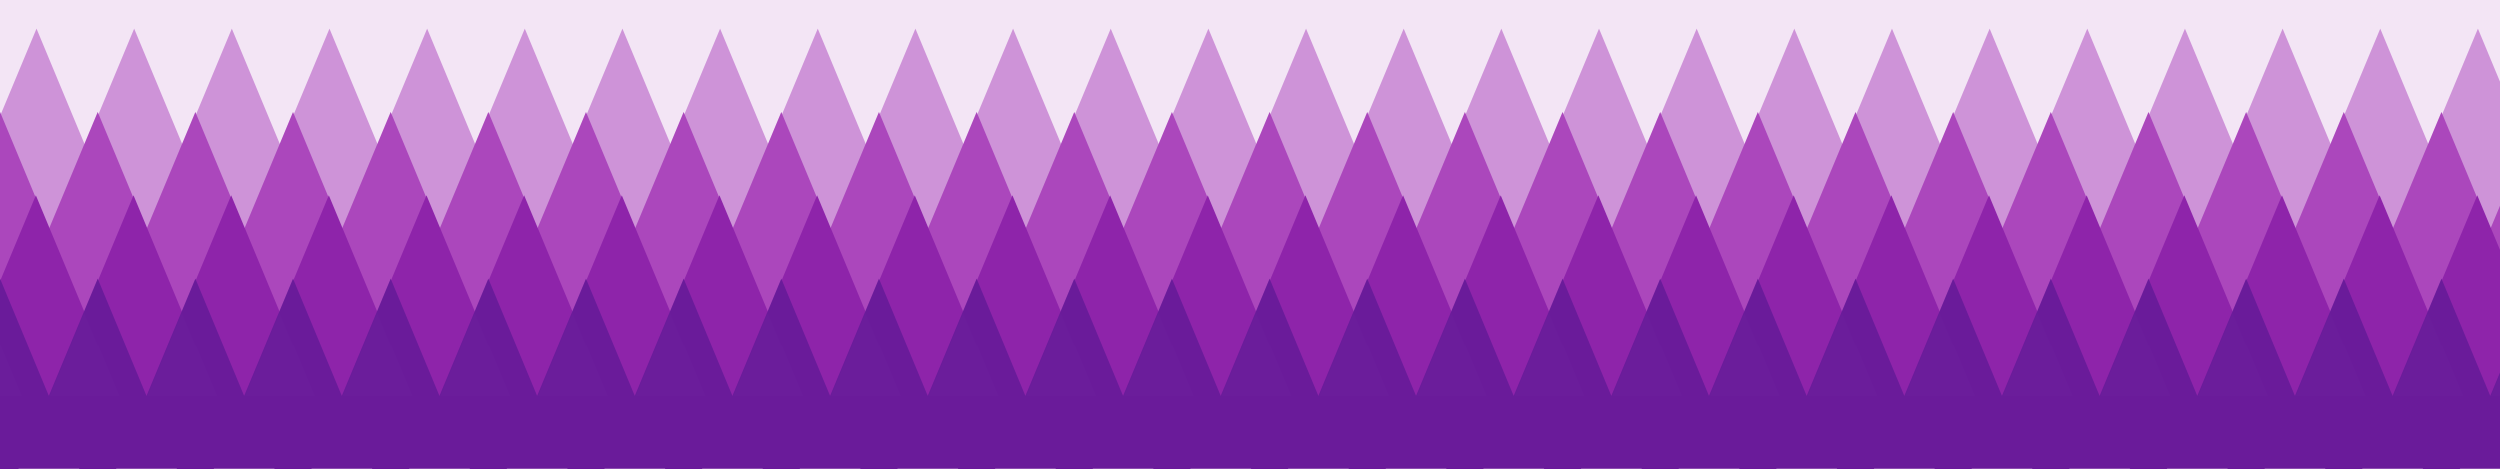
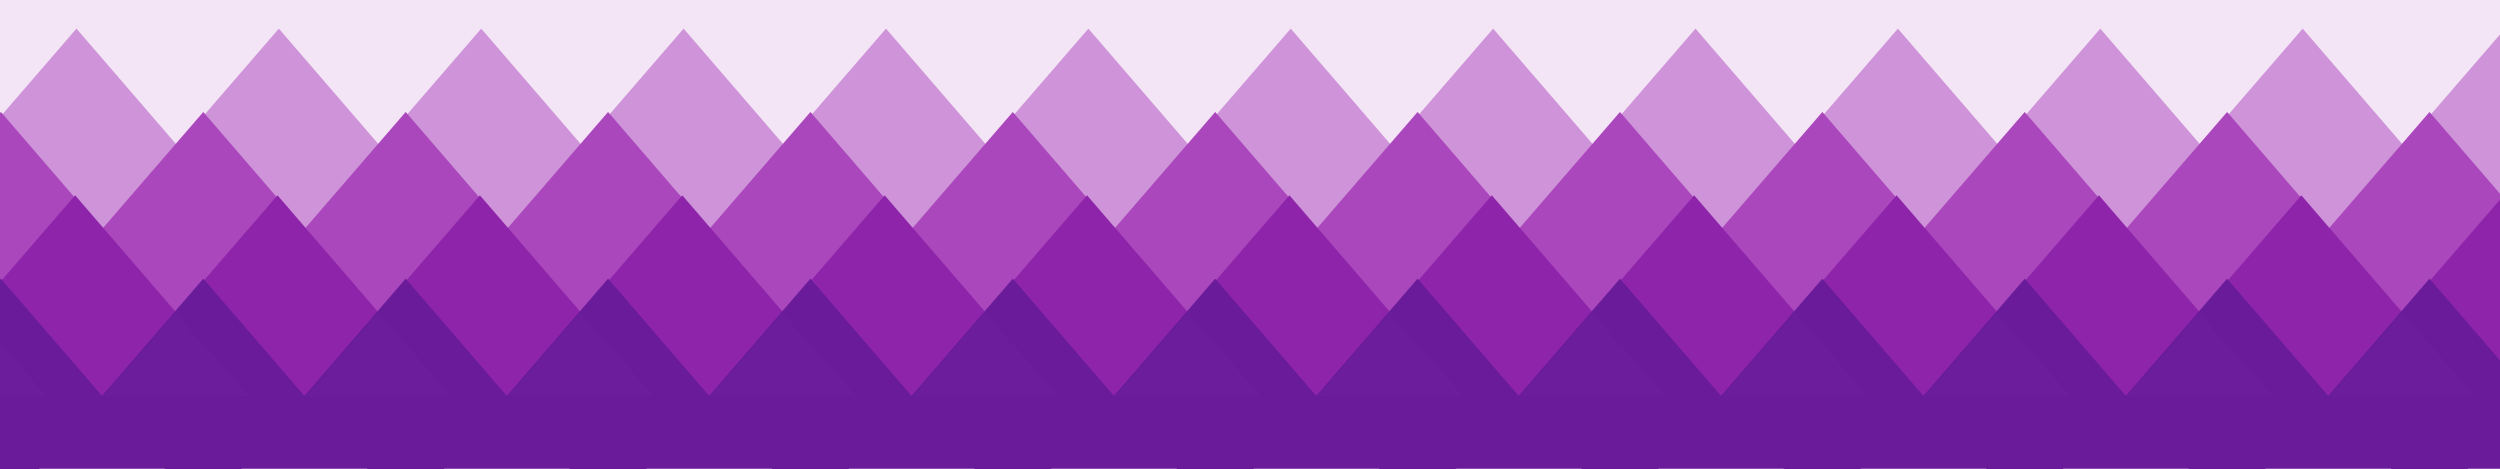
- <svg xmlns="http://www.w3.org/2000/svg" width="1920" height="360" id="svg8" version="1.1" viewBox="0 0 508 95.25">
+ <svg xmlns="http://www.w3.org/2000/svg" viewBox="0 0 508 95.25" width="1920" height="360" id="svg8" version="1.1">
  <defs id="defs2" />
  <g id="layer1" transform="translate(0,-201.75)">
-     <rect height="95.25" id="rect6308" style="fill:#f3e5f5;fill-opacity:1;stroke:none;stroke-width:0.25;stroke-miterlimit:4;stroke-dasharray:none;stroke-opacity:1" width="508" x="2.220446e-16" y="201.75" />
-     <g id="g13" transform="translate(0,-5.291667)" />
-     <g id="g7314" style="fill:#ce93d8;fill-opacity:1" transform="matrix(1.249994,0,0,1.25,-2.513537,-68.4294)">
+     <rect height="95.25" id="rect6308" style="fill:#f3e5f5;fill-opacity:1;stroke:none;stroke-width:0.25;stroke-miterlimit:4;stroke-dasharray:none;stroke-opacity:1" width="508" x="1.3877788e-17" y="201.75" />
+     <g id="g13" transform="matrix(1.01326,0,0,1,0.2704902,-5.291667)" />
+     <g id="g7314" style="fill:#ce93d8;fill-opacity:1" transform="matrix(2.590468,0,0,1.25,-5.04592,-68.4294)">
      <path d="M 7.946,220.8 0,239.85 l 7.946,19.05 7.929,-19.05 z" id="path6324" style="fill:#ce93d8;fill-opacity:1;stroke:none;stroke-width:0.961;stroke-miterlimit:4;stroke-dasharray:none;stroke-dashoffset:0;stroke-opacity:1;paint-order:stroke fill markers" />
      <path d="m 23.821,220.8 -7.946,19.05 7.946,19.05 7.929,-19.05 z" id="path6342" style="fill:#ce93d8;fill-opacity:1;stroke:none;stroke-width:0.961;stroke-miterlimit:4;stroke-dasharray:none;stroke-dashoffset:0;stroke-opacity:1;paint-order:stroke fill markers" />
      <path d="m 39.696,220.8 -7.946,19.05 7.946,19.05 7.929,-19.05 z" id="path6360" style="fill:#ce93d8;fill-opacity:1;stroke:none;stroke-width:0.961;stroke-miterlimit:4;stroke-dasharray:none;stroke-dashoffset:0;stroke-opacity:1;paint-order:stroke fill markers" />
      <path d="m 55.571,220.8 -7.946,19.05 7.946,19.05 7.929,-19.05 z" id="path6378" style="fill:#ce93d8;fill-opacity:1;stroke:none;stroke-width:0.961;stroke-miterlimit:4;stroke-dasharray:none;stroke-dashoffset:0;stroke-opacity:1;paint-order:stroke fill markers" />
      <path d="m 71.446,220.8 -7.946,19.05 7.946,19.05 7.929,-19.05 z" id="path6396" style="fill:#ce93d8;fill-opacity:1;stroke:none;stroke-width:0.961;stroke-miterlimit:4;stroke-dasharray:none;stroke-dashoffset:0;stroke-opacity:1;paint-order:stroke fill markers" />
      <path d="m 87.321,220.8 -7.946,19.05 7.946,19.05 7.929,-19.05 z" id="path6414" style="fill:#ce93d8;fill-opacity:1;stroke:none;stroke-width:0.961;stroke-miterlimit:4;stroke-dasharray:none;stroke-dashoffset:0;stroke-opacity:1;paint-order:stroke fill markers" />
      <path d="m 103.196,220.8 -7.946,19.05 7.946,19.05 7.929,-19.05 z" id="path6432" style="fill:#ce93d8;fill-opacity:1;stroke:none;stroke-width:0.961;stroke-miterlimit:4;stroke-dasharray:none;stroke-dashoffset:0;stroke-opacity:1;paint-order:stroke fill markers" />
      <path d="m 119.071,220.8 -7.946,19.05 7.946,19.05 7.929,-19.05 z" id="path6450" style="fill:#ce93d8;fill-opacity:1;stroke:none;stroke-width:0.961;stroke-miterlimit:4;stroke-dasharray:none;stroke-dashoffset:0;stroke-opacity:1;paint-order:stroke fill markers" />
      <path d="m 134.946,220.8 -7.946,19.05 7.946,19.05 7.929,-19.05 z" id="path6468" style="fill:#ce93d8;fill-opacity:1;stroke:none;stroke-width:0.961;stroke-miterlimit:4;stroke-dasharray:none;stroke-dashoffset:0;stroke-opacity:1;paint-order:stroke fill markers" />
      <path d="m 150.821,220.8 -7.946,19.05 7.946,19.05 7.929,-19.05 z" id="path6486" style="fill:#ce93d8;fill-opacity:1;stroke:none;stroke-width:0.961;stroke-miterlimit:4;stroke-dasharray:none;stroke-dashoffset:0;stroke-opacity:1;paint-order:stroke fill markers" />
      <path d="m 166.697,220.8 -7.946,19.05 7.946,19.05 7.929,-19.05 z" id="path6504" style="fill:#ce93d8;fill-opacity:1;stroke:none;stroke-width:0.961;stroke-miterlimit:4;stroke-dasharray:none;stroke-dashoffset:0;stroke-opacity:1;paint-order:stroke fill markers" />
      <path d="m 182.572,220.8 -7.946,19.05 7.946,19.05 7.929,-19.05 z" id="path6522" style="fill:#ce93d8;fill-opacity:1;stroke:none;stroke-width:0.961;stroke-miterlimit:4;stroke-dasharray:none;stroke-dashoffset:0;stroke-opacity:1;paint-order:stroke fill markers" />
      <path d="m 198.447,220.8 -7.946,19.05 7.946,19.05 7.929,-19.05 z" id="path6540" style="fill:#ce93d8;fill-opacity:1;stroke:none;stroke-width:0.961;stroke-miterlimit:4;stroke-dasharray:none;stroke-dashoffset:0;stroke-opacity:1;paint-order:stroke fill markers" />
      <path d="m 214.322,220.8 -7.946,19.05 7.946,19.05 7.929,-19.05 z" id="path6558" style="fill:#ce93d8;fill-opacity:1;stroke:none;stroke-width:0.961;stroke-miterlimit:4;stroke-dasharray:none;stroke-dashoffset:0;stroke-opacity:1;paint-order:stroke fill markers" />
      <path d="m 230.197,220.8 -7.946,19.05 7.946,19.05 7.929,-19.05 z" id="path6576" style="fill:#ce93d8;fill-opacity:1;stroke:none;stroke-width:0.961;stroke-miterlimit:4;stroke-dasharray:none;stroke-dashoffset:0;stroke-opacity:1;paint-order:stroke fill markers" />
      <path d="m 246.072,220.8 -7.946,19.05 7.946,19.05 7.929,-19.05 z" id="path6594" style="fill:#ce93d8;fill-opacity:1;stroke:none;stroke-width:0.961;stroke-miterlimit:4;stroke-dasharray:none;stroke-dashoffset:0;stroke-opacity:1;paint-order:stroke fill markers" />
      <path d="m 261.947,220.8 -7.946,19.05 7.946,19.05 7.929,-19.05 z" id="path6612" style="fill:#ce93d8;fill-opacity:1;stroke:none;stroke-width:0.961;stroke-miterlimit:4;stroke-dasharray:none;stroke-dashoffset:0;stroke-opacity:1;paint-order:stroke fill markers" />
      <path d="m 277.822,220.8 -7.946,19.05 7.946,19.05 7.929,-19.05 z" id="path6630" style="fill:#ce93d8;fill-opacity:1;stroke:none;stroke-width:0.961;stroke-miterlimit:4;stroke-dasharray:none;stroke-dashoffset:0;stroke-opacity:1;paint-order:stroke fill markers" />
      <path d="m 293.697,220.8 -7.946,19.05 7.946,19.05 7.929,-19.05 z" id="path6648" style="fill:#ce93d8;fill-opacity:1;stroke:none;stroke-width:0.961;stroke-miterlimit:4;stroke-dasharray:none;stroke-dashoffset:0;stroke-opacity:1;paint-order:stroke fill markers" />
      <path d="m 309.572,220.8 -7.946,19.05 7.946,19.05 7.929,-19.05 z" id="path6666" style="fill:#ce93d8;fill-opacity:1;stroke:none;stroke-width:0.961;stroke-miterlimit:4;stroke-dasharray:none;stroke-dashoffset:0;stroke-opacity:1;paint-order:stroke fill markers" />
      <path d="m 325.447,220.8 -7.946,19.05 7.946,19.05 7.929,-19.05 z" id="path6684" style="fill:#ce93d8;fill-opacity:1;stroke:none;stroke-width:0.961;stroke-miterlimit:4;stroke-dasharray:none;stroke-dashoffset:0;stroke-opacity:1;paint-order:stroke fill markers" />
      <path d="m 341.322,220.8 -7.946,19.05 7.946,19.05 7.929,-19.05 z" id="path6702" style="fill:#ce93d8;fill-opacity:1;stroke:none;stroke-width:0.961;stroke-miterlimit:4;stroke-dasharray:none;stroke-dashoffset:0;stroke-opacity:1;paint-order:stroke fill markers" />
      <path d="m 357.198,220.8 -7.946,19.05 7.946,19.05 7.929,-19.05 z" id="path6720" style="fill:#ce93d8;fill-opacity:1;stroke:none;stroke-width:0.961;stroke-miterlimit:4;stroke-dasharray:none;stroke-dashoffset:0;stroke-opacity:1;paint-order:stroke fill markers" />
      <path d="m 373.073,220.8 -7.946,19.05 7.946,19.05 7.929,-19.05 z" id="path6738" style="fill:#ce93d8;fill-opacity:1;stroke:none;stroke-width:0.961;stroke-miterlimit:4;stroke-dasharray:none;stroke-dashoffset:0;stroke-opacity:1;paint-order:stroke fill markers" />
      <path d="m 388.948,220.8 -7.946,19.05 7.946,19.05 7.929,-19.05 z" id="path6756" style="fill:#ce93d8;fill-opacity:1;stroke:none;stroke-width:0.961;stroke-miterlimit:4;stroke-dasharray:none;stroke-dashoffset:0;stroke-opacity:1;paint-order:stroke fill markers" />
      <path d="m 404.823,220.8 -7.946,19.05 7.946,19.05 7.929,-19.05 z" id="path6774" style="fill:#ce93d8;fill-opacity:1;stroke:none;stroke-width:0.961;stroke-miterlimit:4;stroke-dasharray:none;stroke-dashoffset:0;stroke-opacity:1;paint-order:stroke fill markers" />
      <path d="m 420.698,220.8 -7.946,19.05 7.946,19.05 7.929,-19.05 z" id="path6792" style="fill:#ce93d8;fill-opacity:1;stroke:none;stroke-width:0.961;stroke-miterlimit:4;stroke-dasharray:none;stroke-dashoffset:0;stroke-opacity:1;paint-order:stroke fill markers" />
      <path d="m 436.573,220.8 -7.946,19.05 7.946,19.05 7.929,-19.05 z" id="path6810" style="fill:#ce93d8;fill-opacity:1;stroke:none;stroke-width:0.961;stroke-miterlimit:4;stroke-dasharray:none;stroke-dashoffset:0;stroke-opacity:1;paint-order:stroke fill markers" />
      <path d="m 452.448,220.8 -7.946,19.05 7.946,19.05 7.929,-19.05 z" id="path6828" style="fill:#ce93d8;fill-opacity:1;stroke:none;stroke-width:0.961;stroke-miterlimit:4;stroke-dasharray:none;stroke-dashoffset:0;stroke-opacity:1;paint-order:stroke fill markers" />
      <path d="m 468.323,220.8 -7.946,19.05 7.946,19.05 7.929,-19.05 z" id="path6846" style="fill:#ce93d8;fill-opacity:1;stroke:none;stroke-width:0.961;stroke-miterlimit:4;stroke-dasharray:none;stroke-dashoffset:0;stroke-opacity:1;paint-order:stroke fill markers" />
      <path d="m 484.198,220.8 -7.946,19.05 7.946,19.05 7.929,-19.05 z" id="path6864" style="fill:#ce93d8;fill-opacity:1;stroke:none;stroke-width:0.961;stroke-miterlimit:4;stroke-dasharray:none;stroke-dashoffset:0;stroke-opacity:1;paint-order:stroke fill markers" />
      <path d="m 500.073,220.8 -7.946,19.05 7.946,19.05 7.929,-19.05 z" id="path6882" style="fill:#ce93d8;fill-opacity:1;stroke:none;stroke-width:0.961;stroke-miterlimit:4;stroke-dasharray:none;stroke-dashoffset:0;stroke-opacity:1;paint-order:stroke fill markers" />
      <path d="m 515.948,220.8 -7.946,19.05 7.946,19.05 7.929,-19.05 z" id="path6900" style="fill:#ce93d8;fill-opacity:1;stroke:none;stroke-width:0.961;stroke-miterlimit:4;stroke-dasharray:none;stroke-dashoffset:0;stroke-opacity:1;paint-order:stroke fill markers" />
    </g>
-     <g id="g7279" style="fill:#ab47bc;fill-opacity:1" transform="matrix(1.249994,0,0,1.25,-4.8454653e-5,-75.30849)">
+     <g id="g7279" style="fill:#ab47bc;fill-opacity:1" transform="matrix(2.590468,0,0,1.25,0.1629952,-75.30849)">
      <path d="M 0.009,239.85 -7.938,258.9 0.009,277.95 7.938,258.9 Z" id="path6322" style="fill:#ab47bc;fill-opacity:1;stroke:none;stroke-width:0.961;stroke-miterlimit:4;stroke-dasharray:none;stroke-dashoffset:0;stroke-opacity:1;paint-order:stroke fill markers" />
      <path d="m 15.884,239.85 -7.946,19.05 7.946,19.05 7.929,-19.05 z" id="path6340" style="fill:#ab47bc;fill-opacity:1;stroke:none;stroke-width:0.961;stroke-miterlimit:4;stroke-dasharray:none;stroke-dashoffset:0;stroke-opacity:1;paint-order:stroke fill markers" />
      <path d="m 31.759,239.85 -7.946,19.05 7.946,19.05 7.929,-19.05 z" id="path6358" style="fill:#ab47bc;fill-opacity:1;stroke:none;stroke-width:0.961;stroke-miterlimit:4;stroke-dasharray:none;stroke-dashoffset:0;stroke-opacity:1;paint-order:stroke fill markers" />
      <path d="m 47.634,239.85 -7.946,19.05 7.946,19.05 7.929,-19.05 z" id="path6376" style="fill:#ab47bc;fill-opacity:1;stroke:none;stroke-width:0.961;stroke-miterlimit:4;stroke-dasharray:none;stroke-dashoffset:0;stroke-opacity:1;paint-order:stroke fill markers" />
      <path d="m 63.509,239.85 -7.946,19.05 7.946,19.05 7.929,-19.05 z" id="path6394" style="fill:#ab47bc;fill-opacity:1;stroke:none;stroke-width:0.961;stroke-miterlimit:4;stroke-dasharray:none;stroke-dashoffset:0;stroke-opacity:1;paint-order:stroke fill markers" />
      <path d="m 79.384,239.85 -7.946,19.05 7.946,19.05 7.929,-19.05 z" id="path6412" style="fill:#ab47bc;fill-opacity:1;stroke:none;stroke-width:0.961;stroke-miterlimit:4;stroke-dasharray:none;stroke-dashoffset:0;stroke-opacity:1;paint-order:stroke fill markers" />
      <path d="m 95.259,239.85 -7.946,19.05 7.946,19.05 7.929,-19.05 z" id="path6430" style="fill:#ab47bc;fill-opacity:1;stroke:none;stroke-width:0.961;stroke-miterlimit:4;stroke-dasharray:none;stroke-dashoffset:0;stroke-opacity:1;paint-order:stroke fill markers" />
      <path d="m 111.134,239.85 -7.946,19.05 7.946,19.05 7.929,-19.05 z" id="path6448" style="fill:#ab47bc;fill-opacity:1;stroke:none;stroke-width:0.961;stroke-miterlimit:4;stroke-dasharray:none;stroke-dashoffset:0;stroke-opacity:1;paint-order:stroke fill markers" />
      <path d="m 127.009,239.85 -7.946,19.05 7.946,19.05 7.929,-19.05 z" id="path6466" style="fill:#ab47bc;fill-opacity:1;stroke:none;stroke-width:0.961;stroke-miterlimit:4;stroke-dasharray:none;stroke-dashoffset:0;stroke-opacity:1;paint-order:stroke fill markers" />
      <path d="m 142.884,239.85 -7.946,19.05 7.946,19.05 7.929,-19.05 z" id="path6484" style="fill:#ab47bc;fill-opacity:1;stroke:none;stroke-width:0.961;stroke-miterlimit:4;stroke-dasharray:none;stroke-dashoffset:0;stroke-opacity:1;paint-order:stroke fill markers" />
      <path d="m 158.759,239.85 -7.946,19.05 7.946,19.05 7.929,-19.05 z" id="path6502" style="fill:#ab47bc;fill-opacity:1;stroke:none;stroke-width:0.961;stroke-miterlimit:4;stroke-dasharray:none;stroke-dashoffset:0;stroke-opacity:1;paint-order:stroke fill markers" />
      <path d="m 174.634,239.85 -7.946,19.05 7.946,19.05 7.929,-19.05 z" id="path6520" style="fill:#ab47bc;fill-opacity:1;stroke:none;stroke-width:0.961;stroke-miterlimit:4;stroke-dasharray:none;stroke-dashoffset:0;stroke-opacity:1;paint-order:stroke fill markers" />
      <path d="m 190.51,239.85 -7.946,19.05 7.946,19.05 7.929,-19.05 z" id="path6538" style="fill:#ab47bc;fill-opacity:1;stroke:none;stroke-width:0.961;stroke-miterlimit:4;stroke-dasharray:none;stroke-dashoffset:0;stroke-opacity:1;paint-order:stroke fill markers" />
      <path d="m 206.385,239.85 -7.946,19.05 7.946,19.05 7.929,-19.05 z" id="path6556" style="fill:#ab47bc;fill-opacity:1;stroke:none;stroke-width:0.961;stroke-miterlimit:4;stroke-dasharray:none;stroke-dashoffset:0;stroke-opacity:1;paint-order:stroke fill markers" />
      <path d="m 222.26,239.85 -7.946,19.05 7.946,19.05 7.929,-19.05 z" id="path6574" style="fill:#ab47bc;fill-opacity:1;stroke:none;stroke-width:0.961;stroke-miterlimit:4;stroke-dasharray:none;stroke-dashoffset:0;stroke-opacity:1;paint-order:stroke fill markers" />
      <path d="m 238.135,239.85 -7.946,19.05 7.946,19.05 7.929,-19.05 z" id="path6592" style="fill:#ab47bc;fill-opacity:1;stroke:none;stroke-width:0.961;stroke-miterlimit:4;stroke-dasharray:none;stroke-dashoffset:0;stroke-opacity:1;paint-order:stroke fill markers" />
      <path d="m 254.01,239.85 -7.946,19.05 7.946,19.05 7.929,-19.05 z" id="path6610" style="fill:#ab47bc;fill-opacity:1;stroke:none;stroke-width:0.961;stroke-miterlimit:4;stroke-dasharray:none;stroke-dashoffset:0;stroke-opacity:1;paint-order:stroke fill markers" />
      <path d="m 269.885,239.85 -7.946,19.05 7.946,19.05 7.929,-19.05 z" id="path6628" style="fill:#ab47bc;fill-opacity:1;stroke:none;stroke-width:0.961;stroke-miterlimit:4;stroke-dasharray:none;stroke-dashoffset:0;stroke-opacity:1;paint-order:stroke fill markers" />
      <path d="m 285.76,239.85 -7.946,19.05 7.946,19.05 7.929,-19.05 z" id="path6646" style="fill:#ab47bc;fill-opacity:1;stroke:none;stroke-width:0.961;stroke-miterlimit:4;stroke-dasharray:none;stroke-dashoffset:0;stroke-opacity:1;paint-order:stroke fill markers" />
      <path d="m 301.635,239.85 -7.946,19.05 7.946,19.05 7.929,-19.05 z" id="path6664" style="fill:#ab47bc;fill-opacity:1;stroke:none;stroke-width:0.961;stroke-miterlimit:4;stroke-dasharray:none;stroke-dashoffset:0;stroke-opacity:1;paint-order:stroke fill markers" />
      <path d="m 317.51,239.85 -7.946,19.05 7.946,19.05 7.929,-19.05 z" id="path6682" style="fill:#ab47bc;fill-opacity:1;stroke:none;stroke-width:0.961;stroke-miterlimit:4;stroke-dasharray:none;stroke-dashoffset:0;stroke-opacity:1;paint-order:stroke fill markers" />
      <path d="m 333.385,239.85 -7.946,19.05 7.946,19.05 7.929,-19.05 z" id="path6700" style="fill:#ab47bc;fill-opacity:1;stroke:none;stroke-width:0.961;stroke-miterlimit:4;stroke-dasharray:none;stroke-dashoffset:0;stroke-opacity:1;paint-order:stroke fill markers" />
      <path d="m 349.26,239.85 -7.946,19.05 7.946,19.05 7.929,-19.05 z" id="path6718" style="fill:#ab47bc;fill-opacity:1;stroke:none;stroke-width:0.961;stroke-miterlimit:4;stroke-dasharray:none;stroke-dashoffset:0;stroke-opacity:1;paint-order:stroke fill markers" />
      <path d="m 365.135,239.85 -7.946,19.05 7.946,19.05 7.929,-19.05 z" id="path6736" style="fill:#ab47bc;fill-opacity:1;stroke:none;stroke-width:0.961;stroke-miterlimit:4;stroke-dasharray:none;stroke-dashoffset:0;stroke-opacity:1;paint-order:stroke fill markers" />
      <path d="m 381.011,239.85 -7.946,19.05 7.946,19.05 7.929,-19.05 z" id="path6754" style="fill:#ab47bc;fill-opacity:1;stroke:none;stroke-width:0.961;stroke-miterlimit:4;stroke-dasharray:none;stroke-dashoffset:0;stroke-opacity:1;paint-order:stroke fill markers" />
      <path d="m 396.886,239.85 -7.946,19.05 7.946,19.05 7.929,-19.05 z" id="path6772" style="fill:#ab47bc;fill-opacity:1;stroke:none;stroke-width:0.961;stroke-miterlimit:4;stroke-dasharray:none;stroke-dashoffset:0;stroke-opacity:1;paint-order:stroke fill markers" />
      <path d="m 412.761,239.85 -7.946,19.05 7.946,19.05 7.929,-19.05 z" id="path6790" style="fill:#ab47bc;fill-opacity:1;stroke:none;stroke-width:0.961;stroke-miterlimit:4;stroke-dasharray:none;stroke-dashoffset:0;stroke-opacity:1;paint-order:stroke fill markers" />
      <path d="m 428.636,239.85 -7.946,19.05 7.946,19.05 7.929,-19.05 z" id="path6808" style="fill:#ab47bc;fill-opacity:1;stroke:none;stroke-width:0.961;stroke-miterlimit:4;stroke-dasharray:none;stroke-dashoffset:0;stroke-opacity:1;paint-order:stroke fill markers" />
      <path d="m 444.511,239.85 -7.946,19.05 7.946,19.05 7.929,-19.05 z" id="path6826" style="fill:#ab47bc;fill-opacity:1;stroke:none;stroke-width:0.961;stroke-miterlimit:4;stroke-dasharray:none;stroke-dashoffset:0;stroke-opacity:1;paint-order:stroke fill markers" />
      <path d="m 460.386,239.85 -7.946,19.05 7.946,19.05 7.929,-19.05 z" id="path6844" style="fill:#ab47bc;fill-opacity:1;stroke:none;stroke-width:0.961;stroke-miterlimit:4;stroke-dasharray:none;stroke-dashoffset:0;stroke-opacity:1;paint-order:stroke fill markers" />
      <path d="m 476.261,239.85 -7.946,19.05 7.946,19.05 7.929,-19.05 z" id="path6862" style="fill:#ab47bc;fill-opacity:1;stroke:none;stroke-width:0.961;stroke-miterlimit:4;stroke-dasharray:none;stroke-dashoffset:0;stroke-opacity:1;paint-order:stroke fill markers" />
      <path d="m 492.136,239.85 -7.946,19.05 7.946,19.05 7.929,-19.05 z" id="path6880" style="fill:#ab47bc;fill-opacity:1;stroke:none;stroke-width:0.961;stroke-miterlimit:4;stroke-dasharray:none;stroke-dashoffset:0;stroke-opacity:1;paint-order:stroke fill markers" />
      <path d="m 508.011,239.85 -7.946,19.05 7.946,19.05 7.929,-19.05 z" id="path6898" style="fill:#ab47bc;fill-opacity:1;stroke:none;stroke-width:0.961;stroke-miterlimit:4;stroke-dasharray:none;stroke-dashoffset:0;stroke-opacity:1;paint-order:stroke fill markers" />
    </g>
-     <g id="g7178" style="fill:#8e24aa;fill-opacity:1" transform="matrix(1.249994,0,0,1.25,-2.645833,-82.18798)">
+     <g id="g7178" style="fill:#8e24aa;fill-opacity:1" transform="matrix(2.590468,0,0,1.25,-5.320088,-82.18798)">
      <path d="M 7.946,258.9 0,277.95 l 7.946,19.05 7.929,-19.05 z" id="path6330" style="fill:#8e24aa;fill-opacity:1;stroke:none;stroke-width:0.961;stroke-miterlimit:4;stroke-dasharray:none;stroke-dashoffset:0;stroke-opacity:1;paint-order:stroke fill markers" />
      <path d="m 23.821,258.9 -7.946,19.05 7.946,19.05 7.929,-19.05 z" id="path6348" style="fill:#8e24aa;fill-opacity:1;stroke:none;stroke-width:0.961;stroke-miterlimit:4;stroke-dasharray:none;stroke-dashoffset:0;stroke-opacity:1;paint-order:stroke fill markers" />
      <path d="m 39.696,258.9 -7.946,19.05 7.946,19.05 7.929,-19.05 z" id="path6366" style="fill:#8e24aa;fill-opacity:1;stroke:none;stroke-width:0.961;stroke-miterlimit:4;stroke-dasharray:none;stroke-dashoffset:0;stroke-opacity:1;paint-order:stroke fill markers" />
      <path d="m 55.571,258.9 -7.946,19.05 7.946,19.05 7.929,-19.05 z" id="path6384" style="fill:#8e24aa;fill-opacity:1;stroke:none;stroke-width:0.961;stroke-miterlimit:4;stroke-dasharray:none;stroke-dashoffset:0;stroke-opacity:1;paint-order:stroke fill markers" />
      <path d="m 71.446,258.9 -7.946,19.05 7.946,19.05 7.929,-19.05 z" id="path6402" style="fill:#8e24aa;fill-opacity:1;stroke:none;stroke-width:0.961;stroke-miterlimit:4;stroke-dasharray:none;stroke-dashoffset:0;stroke-opacity:1;paint-order:stroke fill markers" />
      <path d="m 87.321,258.9 -7.946,19.05 7.946,19.05 7.929,-19.05 z" id="path6420" style="fill:#8e24aa;fill-opacity:1;stroke:none;stroke-width:0.961;stroke-miterlimit:4;stroke-dasharray:none;stroke-dashoffset:0;stroke-opacity:1;paint-order:stroke fill markers" />
      <path d="m 103.196,258.9 -7.946,19.05 7.946,19.05 7.929,-19.05 z" id="path6438" style="fill:#8e24aa;fill-opacity:1;stroke:none;stroke-width:0.961;stroke-miterlimit:4;stroke-dasharray:none;stroke-dashoffset:0;stroke-opacity:1;paint-order:stroke fill markers" />
      <path d="m 119.071,258.9 -7.946,19.05 7.946,19.05 7.929,-19.05 z" id="path6456" style="fill:#8e24aa;fill-opacity:1;stroke:none;stroke-width:0.961;stroke-miterlimit:4;stroke-dasharray:none;stroke-dashoffset:0;stroke-opacity:1;paint-order:stroke fill markers" />
      <path d="m 134.946,258.9 -7.946,19.05 7.946,19.05 7.929,-19.05 z" id="path6474" style="fill:#8e24aa;fill-opacity:1;stroke:none;stroke-width:0.961;stroke-miterlimit:4;stroke-dasharray:none;stroke-dashoffset:0;stroke-opacity:1;paint-order:stroke fill markers" />
      <path d="m 150.821,258.9 -7.946,19.05 7.946,19.05 7.929,-19.05 z" id="path6492" style="fill:#8e24aa;fill-opacity:1;stroke:none;stroke-width:0.961;stroke-miterlimit:4;stroke-dasharray:none;stroke-dashoffset:0;stroke-opacity:1;paint-order:stroke fill markers" />
      <path d="m 166.697,258.9 -7.946,19.05 7.946,19.05 7.929,-19.05 z" id="path6510" style="fill:#8e24aa;fill-opacity:1;stroke:none;stroke-width:0.961;stroke-miterlimit:4;stroke-dasharray:none;stroke-dashoffset:0;stroke-opacity:1;paint-order:stroke fill markers" />
      <path d="m 182.572,258.9 -7.946,19.05 7.946,19.05 7.929,-19.05 z" id="path6528" style="fill:#8e24aa;fill-opacity:1;stroke:none;stroke-width:0.961;stroke-miterlimit:4;stroke-dasharray:none;stroke-dashoffset:0;stroke-opacity:1;paint-order:stroke fill markers" />
      <path d="m 198.447,258.9 -7.946,19.05 7.946,19.05 7.929,-19.05 z" id="path6546" style="fill:#8e24aa;fill-opacity:1;stroke:none;stroke-width:0.961;stroke-miterlimit:4;stroke-dasharray:none;stroke-dashoffset:0;stroke-opacity:1;paint-order:stroke fill markers" />
      <path d="m 214.322,258.9 -7.946,19.05 7.946,19.05 7.929,-19.05 z" id="path6564" style="fill:#8e24aa;fill-opacity:1;stroke:none;stroke-width:0.961;stroke-miterlimit:4;stroke-dasharray:none;stroke-dashoffset:0;stroke-opacity:1;paint-order:stroke fill markers" />
      <path d="m 230.197,258.9 -7.946,19.05 7.946,19.05 7.929,-19.05 z" id="path6582" style="fill:#8e24aa;fill-opacity:1;stroke:none;stroke-width:0.961;stroke-miterlimit:4;stroke-dasharray:none;stroke-dashoffset:0;stroke-opacity:1;paint-order:stroke fill markers" />
      <path d="m 246.072,258.9 -7.946,19.05 7.946,19.05 7.929,-19.05 z" id="path6600" style="fill:#8e24aa;fill-opacity:1;stroke:none;stroke-width:0.961;stroke-miterlimit:4;stroke-dasharray:none;stroke-dashoffset:0;stroke-opacity:1;paint-order:stroke fill markers" />
      <path d="m 261.947,258.9 -7.946,19.05 7.946,19.05 7.929,-19.05 z" id="path6618" style="fill:#8e24aa;fill-opacity:1;stroke:none;stroke-width:0.961;stroke-miterlimit:4;stroke-dasharray:none;stroke-dashoffset:0;stroke-opacity:1;paint-order:stroke fill markers" />
      <path d="m 277.822,258.9 -7.946,19.05 7.946,19.05 7.929,-19.05 z" id="path6636" style="fill:#8e24aa;fill-opacity:1;stroke:none;stroke-width:0.961;stroke-miterlimit:4;stroke-dasharray:none;stroke-dashoffset:0;stroke-opacity:1;paint-order:stroke fill markers" />
      <path d="m 293.697,258.9 -7.946,19.05 7.946,19.05 7.929,-19.05 z" id="path6654" style="fill:#8e24aa;fill-opacity:1;stroke:none;stroke-width:0.961;stroke-miterlimit:4;stroke-dasharray:none;stroke-dashoffset:0;stroke-opacity:1;paint-order:stroke fill markers" />
      <path d="m 309.572,258.9 -7.946,19.05 7.946,19.05 7.929,-19.05 z" id="path6672" style="fill:#8e24aa;fill-opacity:1;stroke:none;stroke-width:0.961;stroke-miterlimit:4;stroke-dasharray:none;stroke-dashoffset:0;stroke-opacity:1;paint-order:stroke fill markers" />
      <path d="m 325.447,258.9 -7.946,19.05 7.946,19.05 7.929,-19.05 z" id="path6690" style="fill:#8e24aa;fill-opacity:1;stroke:none;stroke-width:0.961;stroke-miterlimit:4;stroke-dasharray:none;stroke-dashoffset:0;stroke-opacity:1;paint-order:stroke fill markers" />
      <path d="m 341.322,258.9 -7.946,19.05 7.946,19.05 7.929,-19.05 z" id="path6708" style="fill:#8e24aa;fill-opacity:1;stroke:none;stroke-width:0.961;stroke-miterlimit:4;stroke-dasharray:none;stroke-dashoffset:0;stroke-opacity:1;paint-order:stroke fill markers" />
      <path d="m 357.198,258.9 -7.946,19.05 7.946,19.05 7.929,-19.05 z" id="path6726" style="fill:#8e24aa;fill-opacity:1;stroke:none;stroke-width:0.961;stroke-miterlimit:4;stroke-dasharray:none;stroke-dashoffset:0;stroke-opacity:1;paint-order:stroke fill markers" />
      <path d="m 373.073,258.9 -7.946,19.05 7.946,19.05 7.929,-19.05 z" id="path6744" style="fill:#8e24aa;fill-opacity:1;stroke:none;stroke-width:0.961;stroke-miterlimit:4;stroke-dasharray:none;stroke-dashoffset:0;stroke-opacity:1;paint-order:stroke fill markers" />
      <path d="m 388.948,258.9 -7.946,19.05 7.946,19.05 7.929,-19.05 z" id="path6762" style="fill:#8e24aa;fill-opacity:1;stroke:none;stroke-width:0.961;stroke-miterlimit:4;stroke-dasharray:none;stroke-dashoffset:0;stroke-opacity:1;paint-order:stroke fill markers" />
      <path d="m 404.823,258.9 -7.946,19.05 7.946,19.05 7.929,-19.05 z" id="path6780" style="fill:#8e24aa;fill-opacity:1;stroke:none;stroke-width:0.961;stroke-miterlimit:4;stroke-dasharray:none;stroke-dashoffset:0;stroke-opacity:1;paint-order:stroke fill markers" />
      <path d="m 420.698,258.9 -7.946,19.05 7.946,19.05 7.929,-19.05 z" id="path6798" style="fill:#8e24aa;fill-opacity:1;stroke:none;stroke-width:0.961;stroke-miterlimit:4;stroke-dasharray:none;stroke-dashoffset:0;stroke-opacity:1;paint-order:stroke fill markers" />
      <path d="m 436.573,258.9 -7.946,19.05 7.946,19.05 7.929,-19.05 z" id="path6816" style="fill:#8e24aa;fill-opacity:1;stroke:none;stroke-width:0.961;stroke-miterlimit:4;stroke-dasharray:none;stroke-dashoffset:0;stroke-opacity:1;paint-order:stroke fill markers" />
      <path d="m 452.448,258.9 -7.946,19.05 7.946,19.05 7.929,-19.05 z" id="path6834" style="fill:#8e24aa;fill-opacity:1;stroke:none;stroke-width:0.961;stroke-miterlimit:4;stroke-dasharray:none;stroke-dashoffset:0;stroke-opacity:1;paint-order:stroke fill markers" />
      <path d="m 468.323,258.9 -7.946,19.05 7.946,19.05 7.929,-19.05 z" id="path6852" style="fill:#8e24aa;fill-opacity:1;stroke:none;stroke-width:0.961;stroke-miterlimit:4;stroke-dasharray:none;stroke-dashoffset:0;stroke-opacity:1;paint-order:stroke fill markers" />
      <path d="m 484.198,258.9 -7.946,19.05 7.946,19.05 7.929,-19.05 z" id="path6870" style="fill:#8e24aa;fill-opacity:1;stroke:none;stroke-width:0.961;stroke-miterlimit:4;stroke-dasharray:none;stroke-dashoffset:0;stroke-opacity:1;paint-order:stroke fill markers" />
      <path d="m 500.073,258.9 -7.946,19.05 7.946,19.05 7.929,-19.05 z" id="path6888" style="fill:#8e24aa;fill-opacity:1;stroke:none;stroke-width:0.961;stroke-miterlimit:4;stroke-dasharray:none;stroke-dashoffset:0;stroke-opacity:1;paint-order:stroke fill markers" />
      <path d="m 515.948,258.9 -7.946,19.05 7.946,19.05 7.929,-19.05 z" id="path6906" style="fill:#8e24aa;fill-opacity:1;stroke:none;stroke-width:0.961;stroke-miterlimit:4;stroke-dasharray:none;stroke-dashoffset:0;stroke-opacity:1;paint-order:stroke fill markers" />
    </g>
-     <g id="g7143" style="opacity:0.99;fill:#6a1b9a;fill-opacity:1" transform="matrix(1.249994,0,0,1.25,-4.841875e-5,-89.06705)">
+     <g id="g7143" style="opacity:0.99;fill:#6a1b9a;fill-opacity:1" transform="matrix(2.590468,0,0,1.25,0.1629952,-89.06705)">
      <path d="M 0.009,277.95 -7.938,297 0.009,316.05 7.938,297 Z" id="path6328" style="fill:#6a1b9a;fill-opacity:1;stroke:none;stroke-width:0.961;stroke-miterlimit:4;stroke-dasharray:none;stroke-dashoffset:0;stroke-opacity:1;paint-order:stroke fill markers" />
      <path d="m 15.884,277.95 -7.946,19.05 7.946,19.05 7.929,-19.05 z" id="path6346" style="fill:#6a1b9a;fill-opacity:1;stroke:none;stroke-width:0.961;stroke-miterlimit:4;stroke-dasharray:none;stroke-dashoffset:0;stroke-opacity:1;paint-order:stroke fill markers" />
      <path d="m 31.759,277.95 -7.946,19.05 7.946,19.05 7.929,-19.05 z" id="path6364" style="fill:#6a1b9a;fill-opacity:1;stroke:none;stroke-width:0.961;stroke-miterlimit:4;stroke-dasharray:none;stroke-dashoffset:0;stroke-opacity:1;paint-order:stroke fill markers" />
      <path d="m 47.634,277.95 -7.946,19.05 7.946,19.05 7.929,-19.05 z" id="path6382" style="fill:#6a1b9a;fill-opacity:1;stroke:none;stroke-width:0.961;stroke-miterlimit:4;stroke-dasharray:none;stroke-dashoffset:0;stroke-opacity:1;paint-order:stroke fill markers" />
      <path d="m 63.509,277.95 -7.946,19.05 7.946,19.05 7.929,-19.05 z" id="path6400" style="fill:#6a1b9a;fill-opacity:1;stroke:none;stroke-width:0.961;stroke-miterlimit:4;stroke-dasharray:none;stroke-dashoffset:0;stroke-opacity:1;paint-order:stroke fill markers" />
      <path d="m 79.384,277.95 -7.946,19.05 7.946,19.05 7.929,-19.05 z" id="path6418" style="fill:#6a1b9a;fill-opacity:1;stroke:none;stroke-width:0.961;stroke-miterlimit:4;stroke-dasharray:none;stroke-dashoffset:0;stroke-opacity:1;paint-order:stroke fill markers" />
      <path d="m 95.259,277.95 -7.946,19.05 7.946,19.05 7.929,-19.05 z" id="path6436" style="fill:#6a1b9a;fill-opacity:1;stroke:none;stroke-width:0.961;stroke-miterlimit:4;stroke-dasharray:none;stroke-dashoffset:0;stroke-opacity:1;paint-order:stroke fill markers" />
      <path d="m 111.134,277.95 -7.946,19.05 7.946,19.05 7.929,-19.05 z" id="path6454" style="fill:#6a1b9a;fill-opacity:1;stroke:none;stroke-width:0.961;stroke-miterlimit:4;stroke-dasharray:none;stroke-dashoffset:0;stroke-opacity:1;paint-order:stroke fill markers" />
      <path d="m 127.009,277.95 -7.946,19.05 7.946,19.05 7.929,-19.05 z" id="path6472" style="fill:#6a1b9a;fill-opacity:1;stroke:none;stroke-width:0.961;stroke-miterlimit:4;stroke-dasharray:none;stroke-dashoffset:0;stroke-opacity:1;paint-order:stroke fill markers" />
      <path d="m 142.884,277.95 -7.946,19.05 7.946,19.05 7.929,-19.05 z" id="path6490" style="fill:#6a1b9a;fill-opacity:1;stroke:none;stroke-width:0.961;stroke-miterlimit:4;stroke-dasharray:none;stroke-dashoffset:0;stroke-opacity:1;paint-order:stroke fill markers" />
      <path d="m 158.759,277.95 -7.946,19.05 7.946,19.05 7.929,-19.05 z" id="path6508" style="fill:#6a1b9a;fill-opacity:1;stroke:none;stroke-width:0.961;stroke-miterlimit:4;stroke-dasharray:none;stroke-dashoffset:0;stroke-opacity:1;paint-order:stroke fill markers" />
      <path d="m 174.634,277.95 -7.946,19.05 7.946,19.05 7.929,-19.05 z" id="path6526" style="fill:#6a1b9a;fill-opacity:1;stroke:none;stroke-width:0.961;stroke-miterlimit:4;stroke-dasharray:none;stroke-dashoffset:0;stroke-opacity:1;paint-order:stroke fill markers" />
      <path d="m 190.51,277.95 -7.946,19.05 7.946,19.05 7.929,-19.05 z" id="path6544" style="fill:#6a1b9a;fill-opacity:1;stroke:none;stroke-width:0.961;stroke-miterlimit:4;stroke-dasharray:none;stroke-dashoffset:0;stroke-opacity:1;paint-order:stroke fill markers" />
      <path d="m 206.385,277.95 -7.946,19.05 7.946,19.05 7.929,-19.05 z" id="path6562" style="fill:#6a1b9a;fill-opacity:1;stroke:none;stroke-width:0.961;stroke-miterlimit:4;stroke-dasharray:none;stroke-dashoffset:0;stroke-opacity:1;paint-order:stroke fill markers" />
      <path d="m 222.26,277.95 -7.946,19.05 7.946,19.05 7.929,-19.05 z" id="path6580" style="fill:#6a1b9a;fill-opacity:1;stroke:none;stroke-width:0.961;stroke-miterlimit:4;stroke-dasharray:none;stroke-dashoffset:0;stroke-opacity:1;paint-order:stroke fill markers" />
      <path d="m 238.135,277.95 -7.946,19.05 7.946,19.05 7.929,-19.05 z" id="path6598" style="fill:#6a1b9a;fill-opacity:1;stroke:none;stroke-width:0.961;stroke-miterlimit:4;stroke-dasharray:none;stroke-dashoffset:0;stroke-opacity:1;paint-order:stroke fill markers" />
      <path d="m 254.01,277.95 -7.946,19.05 7.946,19.05 7.929,-19.05 z" id="path6616" style="fill:#6a1b9a;fill-opacity:1;stroke:none;stroke-width:0.961;stroke-miterlimit:4;stroke-dasharray:none;stroke-dashoffset:0;stroke-opacity:1;paint-order:stroke fill markers" />
      <path d="m 269.885,277.95 -7.946,19.05 7.946,19.05 7.929,-19.05 z" id="path6634" style="fill:#6a1b9a;fill-opacity:1;stroke:none;stroke-width:0.961;stroke-miterlimit:4;stroke-dasharray:none;stroke-dashoffset:0;stroke-opacity:1;paint-order:stroke fill markers" />
      <path d="m 285.76,277.95 -7.946,19.05 7.946,19.05 7.929,-19.05 z" id="path6652" style="fill:#6a1b9a;fill-opacity:1;stroke:none;stroke-width:0.961;stroke-miterlimit:4;stroke-dasharray:none;stroke-dashoffset:0;stroke-opacity:1;paint-order:stroke fill markers" />
      <path d="m 301.635,277.95 -7.946,19.05 7.946,19.05 7.929,-19.05 z" id="path6670" style="fill:#6a1b9a;fill-opacity:1;stroke:none;stroke-width:0.961;stroke-miterlimit:4;stroke-dasharray:none;stroke-dashoffset:0;stroke-opacity:1;paint-order:stroke fill markers" />
      <path d="m 317.51,277.95 -7.946,19.05 7.946,19.05 7.929,-19.05 z" id="path6688" style="fill:#6a1b9a;fill-opacity:1;stroke:none;stroke-width:0.961;stroke-miterlimit:4;stroke-dasharray:none;stroke-dashoffset:0;stroke-opacity:1;paint-order:stroke fill markers" />
      <path d="m 333.385,277.95 -7.946,19.05 7.946,19.05 7.929,-19.05 z" id="path6706" style="fill:#6a1b9a;fill-opacity:1;stroke:none;stroke-width:0.961;stroke-miterlimit:4;stroke-dasharray:none;stroke-dashoffset:0;stroke-opacity:1;paint-order:stroke fill markers" />
      <path d="m 349.26,277.95 -7.946,19.05 7.946,19.05 7.929,-19.05 z" id="path6724" style="fill:#6a1b9a;fill-opacity:1;stroke:none;stroke-width:0.961;stroke-miterlimit:4;stroke-dasharray:none;stroke-dashoffset:0;stroke-opacity:1;paint-order:stroke fill markers" />
      <path d="m 365.135,277.95 -7.946,19.05 7.946,19.05 7.929,-19.05 z" id="path6742" style="fill:#6a1b9a;fill-opacity:1;stroke:none;stroke-width:0.961;stroke-miterlimit:4;stroke-dasharray:none;stroke-dashoffset:0;stroke-opacity:1;paint-order:stroke fill markers" />
      <path d="m 381.011,277.95 -7.946,19.05 7.946,19.05 7.929,-19.05 z" id="path6760" style="fill:#6a1b9a;fill-opacity:1;stroke:none;stroke-width:0.961;stroke-miterlimit:4;stroke-dasharray:none;stroke-dashoffset:0;stroke-opacity:1;paint-order:stroke fill markers" />
      <path d="m 396.886,277.95 -7.946,19.05 7.946,19.05 7.929,-19.05 z" id="path6778" style="fill:#6a1b9a;fill-opacity:1;stroke:none;stroke-width:0.961;stroke-miterlimit:4;stroke-dasharray:none;stroke-dashoffset:0;stroke-opacity:1;paint-order:stroke fill markers" />
      <path d="m 412.761,277.95 -7.946,19.05 7.946,19.05 7.929,-19.05 z" id="path6796" style="fill:#6a1b9a;fill-opacity:1;stroke:none;stroke-width:0.961;stroke-miterlimit:4;stroke-dasharray:none;stroke-dashoffset:0;stroke-opacity:1;paint-order:stroke fill markers" />
      <path d="m 428.636,277.95 -7.946,19.05 7.946,19.05 7.929,-19.05 z" id="path6814" style="fill:#6a1b9a;fill-opacity:1;stroke:none;stroke-width:0.961;stroke-miterlimit:4;stroke-dasharray:none;stroke-dashoffset:0;stroke-opacity:1;paint-order:stroke fill markers" />
      <path d="m 444.511,277.95 -7.946,19.05 7.946,19.05 7.929,-19.05 z" id="path6832" style="fill:#6a1b9a;fill-opacity:1;stroke:none;stroke-width:0.961;stroke-miterlimit:4;stroke-dasharray:none;stroke-dashoffset:0;stroke-opacity:1;paint-order:stroke fill markers" />
      <path d="m 460.386,277.95 -7.946,19.05 7.946,19.05 7.929,-19.05 z" id="path6850" style="fill:#6a1b9a;fill-opacity:1;stroke:none;stroke-width:0.961;stroke-miterlimit:4;stroke-dasharray:none;stroke-dashoffset:0;stroke-opacity:1;paint-order:stroke fill markers" />
      <path d="m 476.261,277.95 -7.946,19.05 7.946,19.05 7.929,-19.05 z" id="path6868" style="fill:#6a1b9a;fill-opacity:1;stroke:none;stroke-width:0.961;stroke-miterlimit:4;stroke-dasharray:none;stroke-dashoffset:0;stroke-opacity:1;paint-order:stroke fill markers" />
      <path d="m 492.136,277.95 -7.946,19.05 7.946,19.05 7.929,-19.05 z" id="path6886" style="fill:#6a1b9a;fill-opacity:1;stroke:none;stroke-width:0.961;stroke-miterlimit:4;stroke-dasharray:none;stroke-dashoffset:0;stroke-opacity:1;paint-order:stroke fill markers" />
      <path d="m 508.011,277.95 -7.946,19.05 7.946,19.05 7.929,-19.05 z" id="path6904" style="fill:#6a1b9a;fill-opacity:1;stroke:none;stroke-width:0.961;stroke-miterlimit:4;stroke-dasharray:none;stroke-dashoffset:0;stroke-opacity:1;paint-order:stroke fill markers" />
    </g>
-     <rect height="14.817" id="rect6310" style="fill:#6a1b9a;fill-opacity:1;stroke:none;stroke-width:0.138;stroke-miterlimit:4;stroke-dasharray:none;stroke-opacity:1" width="508" x="3.5527137e-15" y="282.183" />
+     <rect height="14.817" id="rect6310" style="fill:#6a1b9a;fill-opacity:1;stroke:none;stroke-width:0.199;stroke-miterlimit:4;stroke-dasharray:none;stroke-opacity:1" width="1052.771" x="0.163" y="282.183" />
  </g>
</svg>
